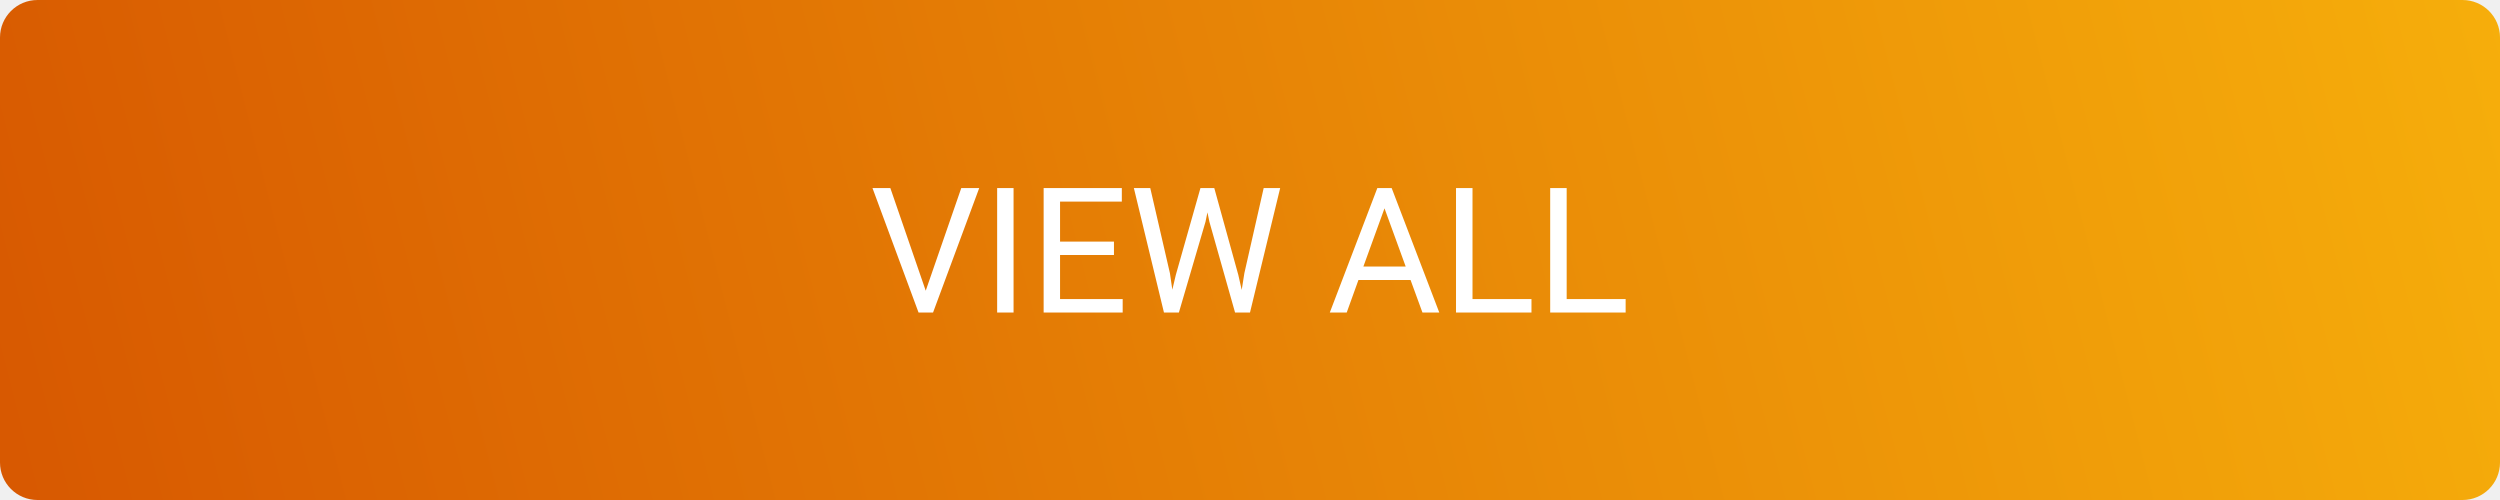
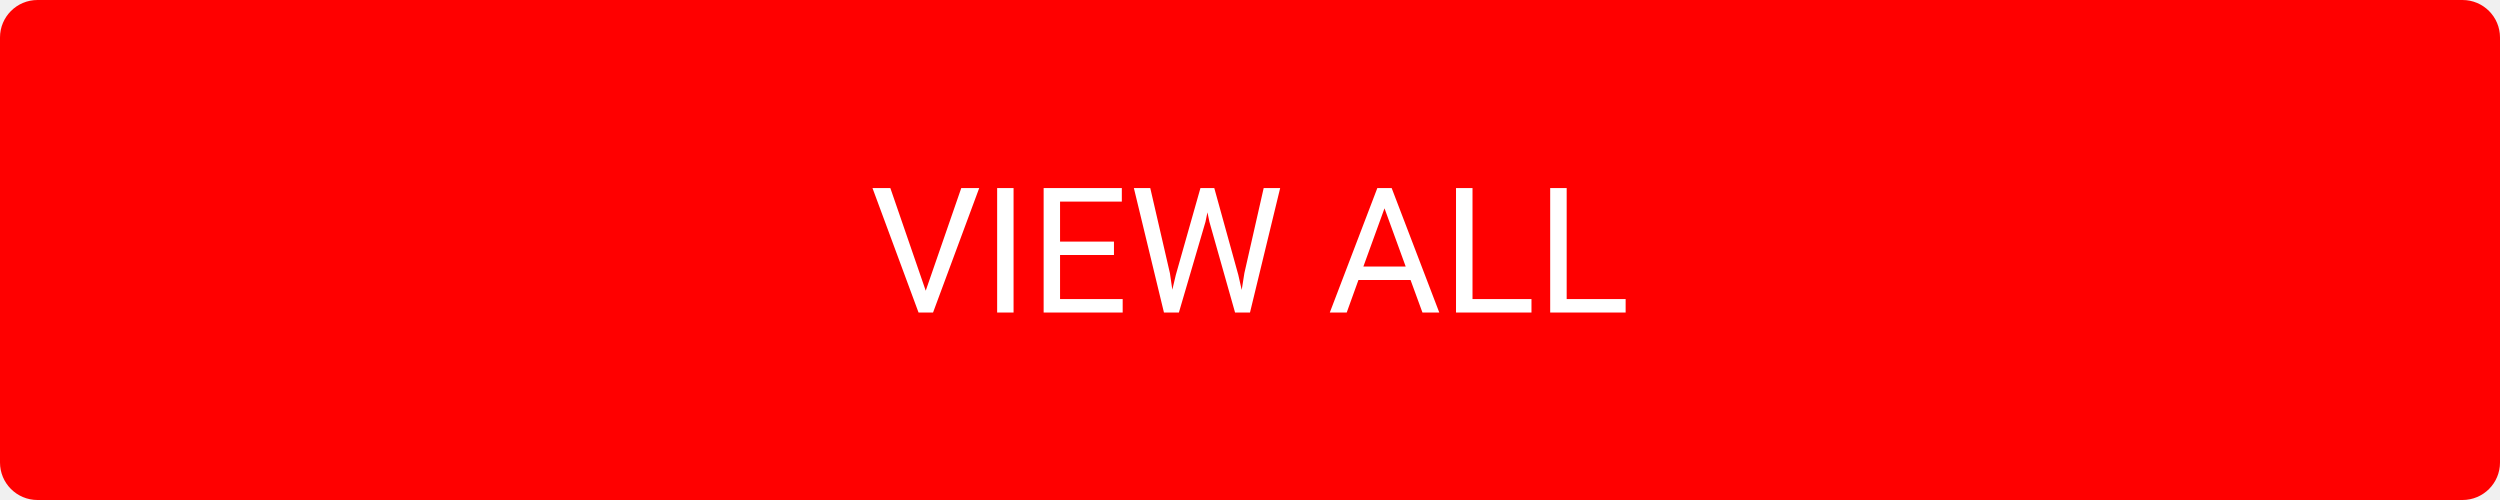
<svg xmlns="http://www.w3.org/2000/svg" width="200" height="40" viewBox="0 0 200 40" fill="none">
  <rect width="200" height="40" rx="3" fill="url(#paint0_linear)" />
  <path d="M74.058 23.257L76.901 15.047H78.337L74.645 25H73.483L69.799 15.047H71.228L74.058 23.257ZM81.085 25H79.772V15.047H81.085V25ZM89.117 20.399H84.804V23.927H89.814V25H83.491V15.047H89.746V16.127H84.804V19.326H89.117V20.399ZM93.595 21.862L93.786 23.175L94.066 21.992L96.035 15.047H97.143L99.064 21.992L99.337 23.195L99.549 21.855L101.094 15.047H102.413L100 25H98.804L96.753 17.747L96.596 16.988L96.439 17.747L94.312 25H93.116L90.71 15.047H92.022L93.595 21.862ZM112.845 22.402H108.675L107.738 25H106.385L110.186 15.047H111.334L115.142 25H113.795L112.845 22.402ZM109.071 21.322H112.455L110.76 16.667L109.071 21.322ZM117.801 23.927H122.518V25H116.481V15.047H117.801V23.927ZM125.334 23.927H130.051V25H124.015V15.047H125.334V23.927Z" fill="white" />
  <defs>
-     <linearGradient id="paint0_linear" x1="200" y1="-2.91038e-05" x2="-6.919" y2="52.971" gradientUnits="userSpaceOnUse">
-       <stop stop-color="#F6AE0B" />
-       <stop offset="1" stop-color="#D65400" />
+     <linearGradient id="paint0_linear" x1="400" y1="-2.91038e-05" x2="-3.919" y2="52.971" gradientUnits="userSpaceOnUse">
+       <stop stop-color="#ff0000" />
+       <stop offset="1" stop-color="#ff0000" />
    </linearGradient>
  </defs>
</svg>
